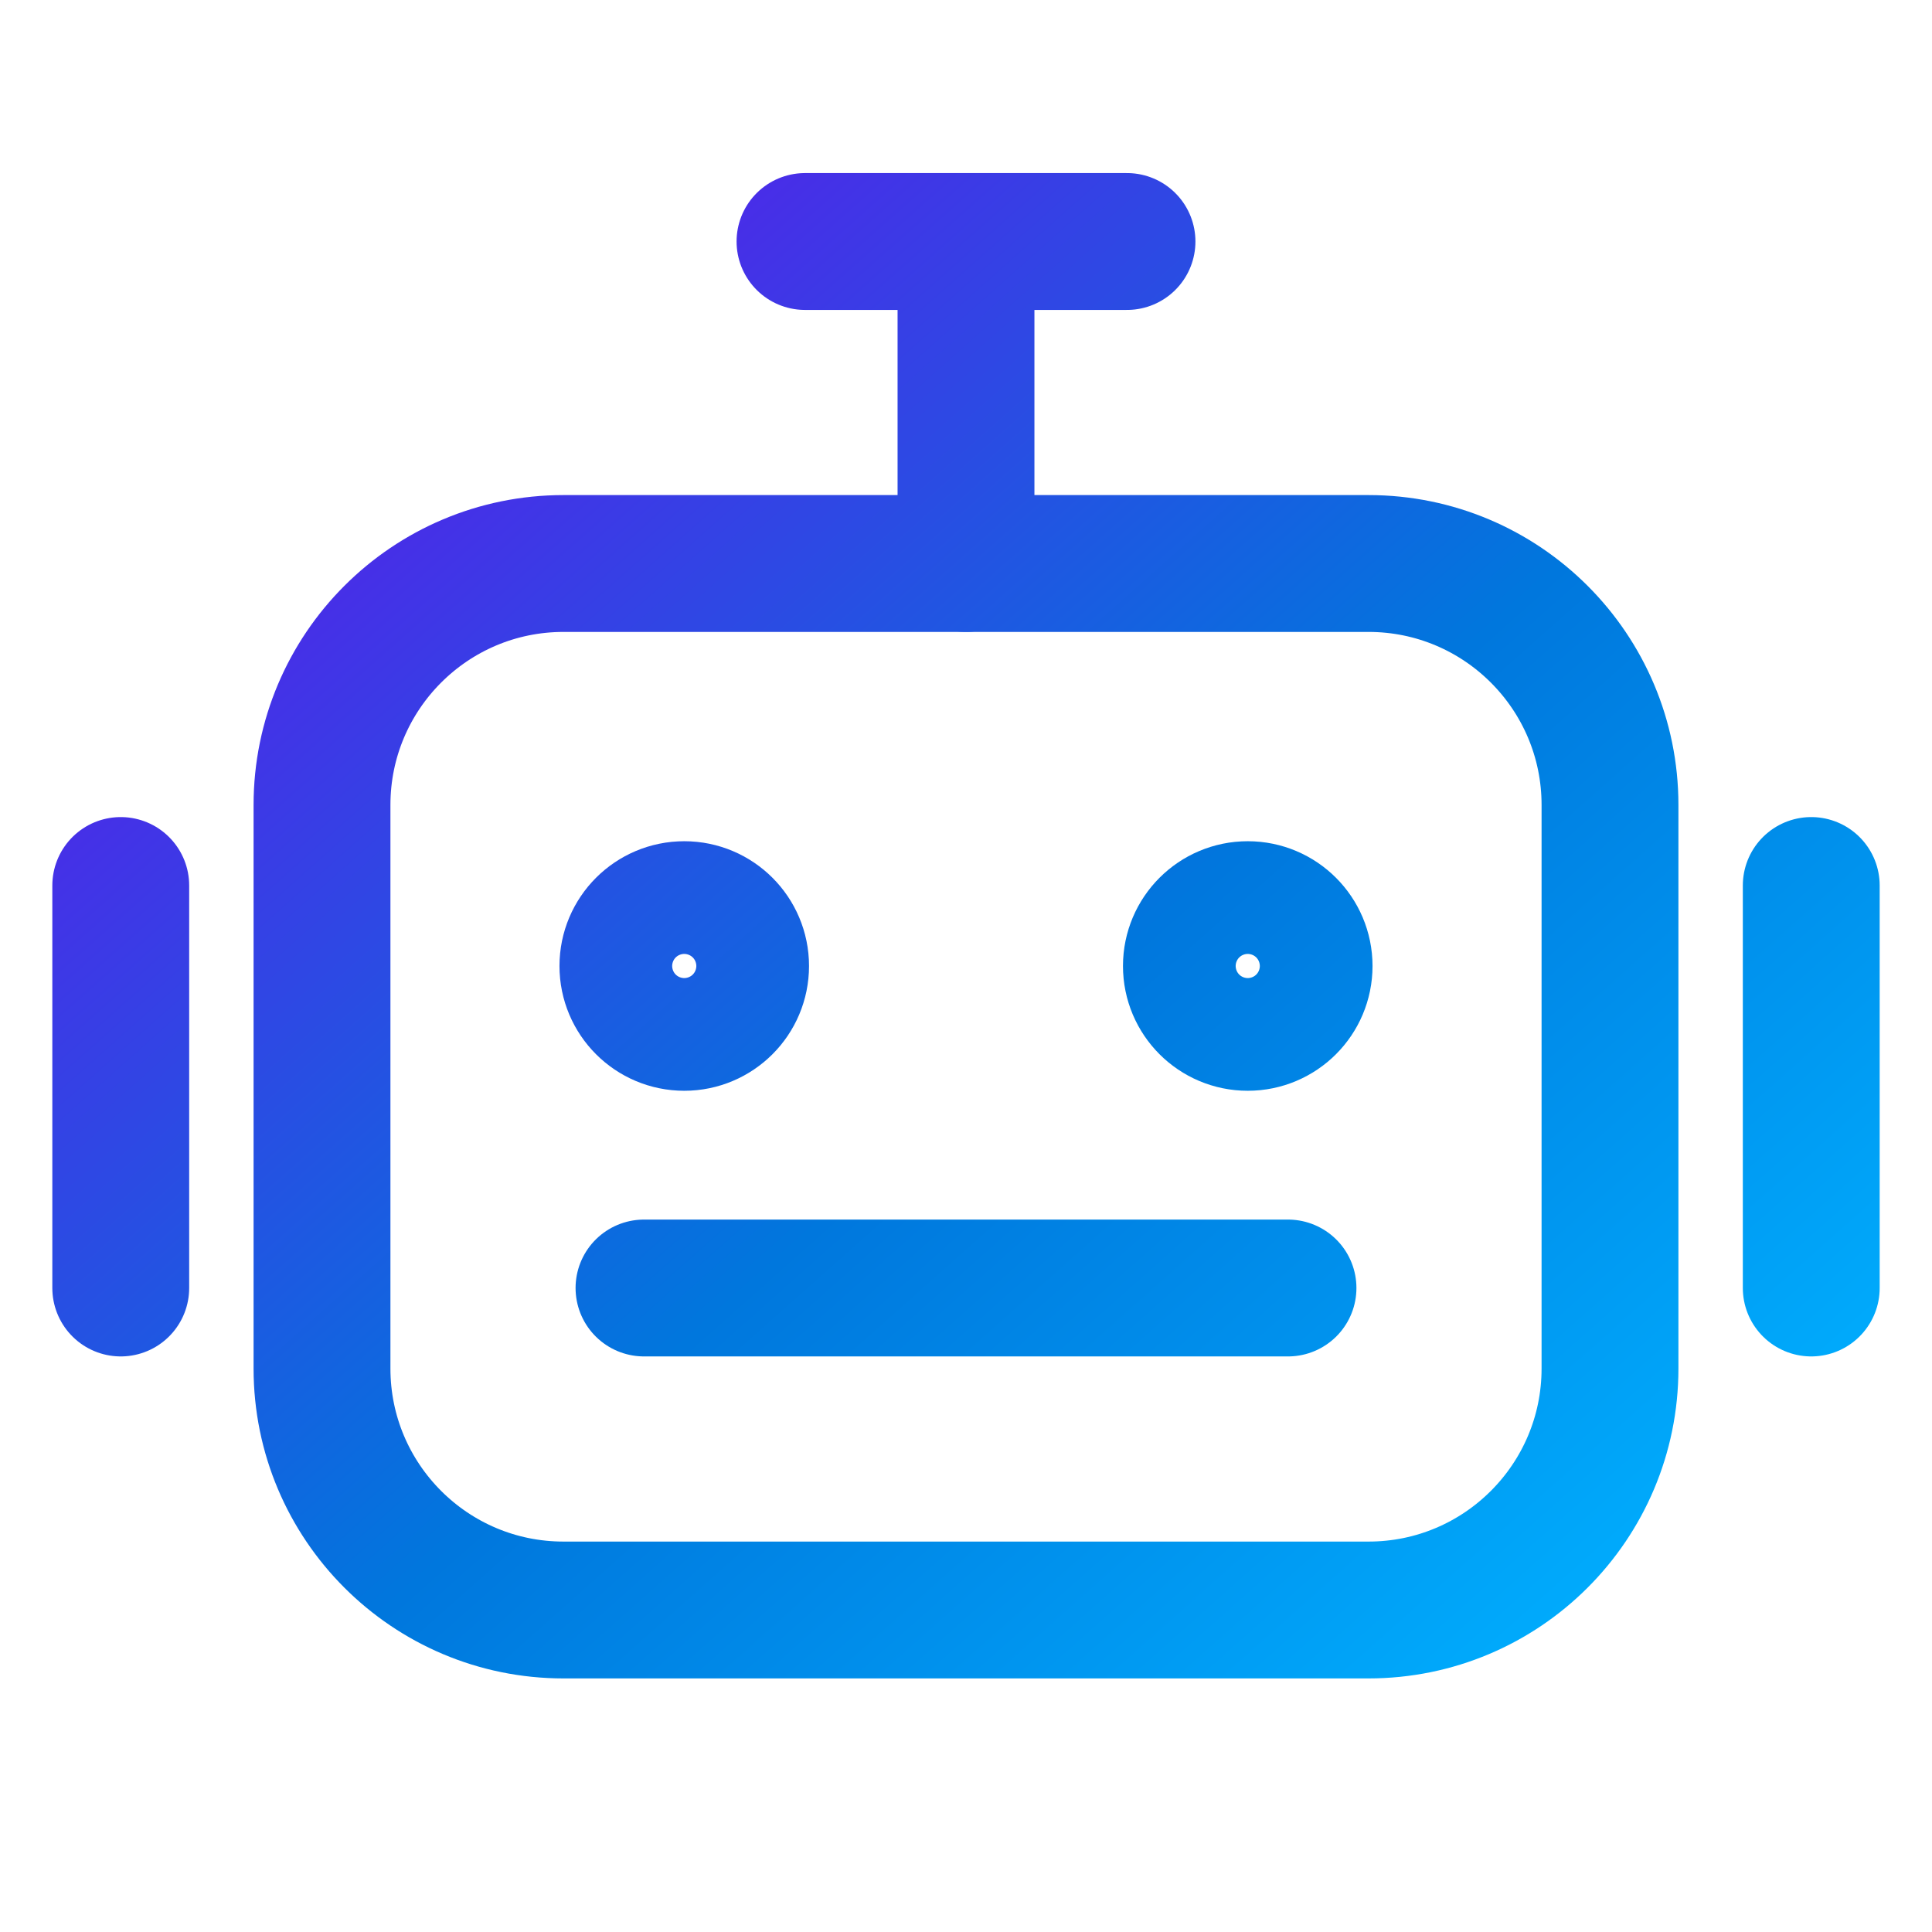
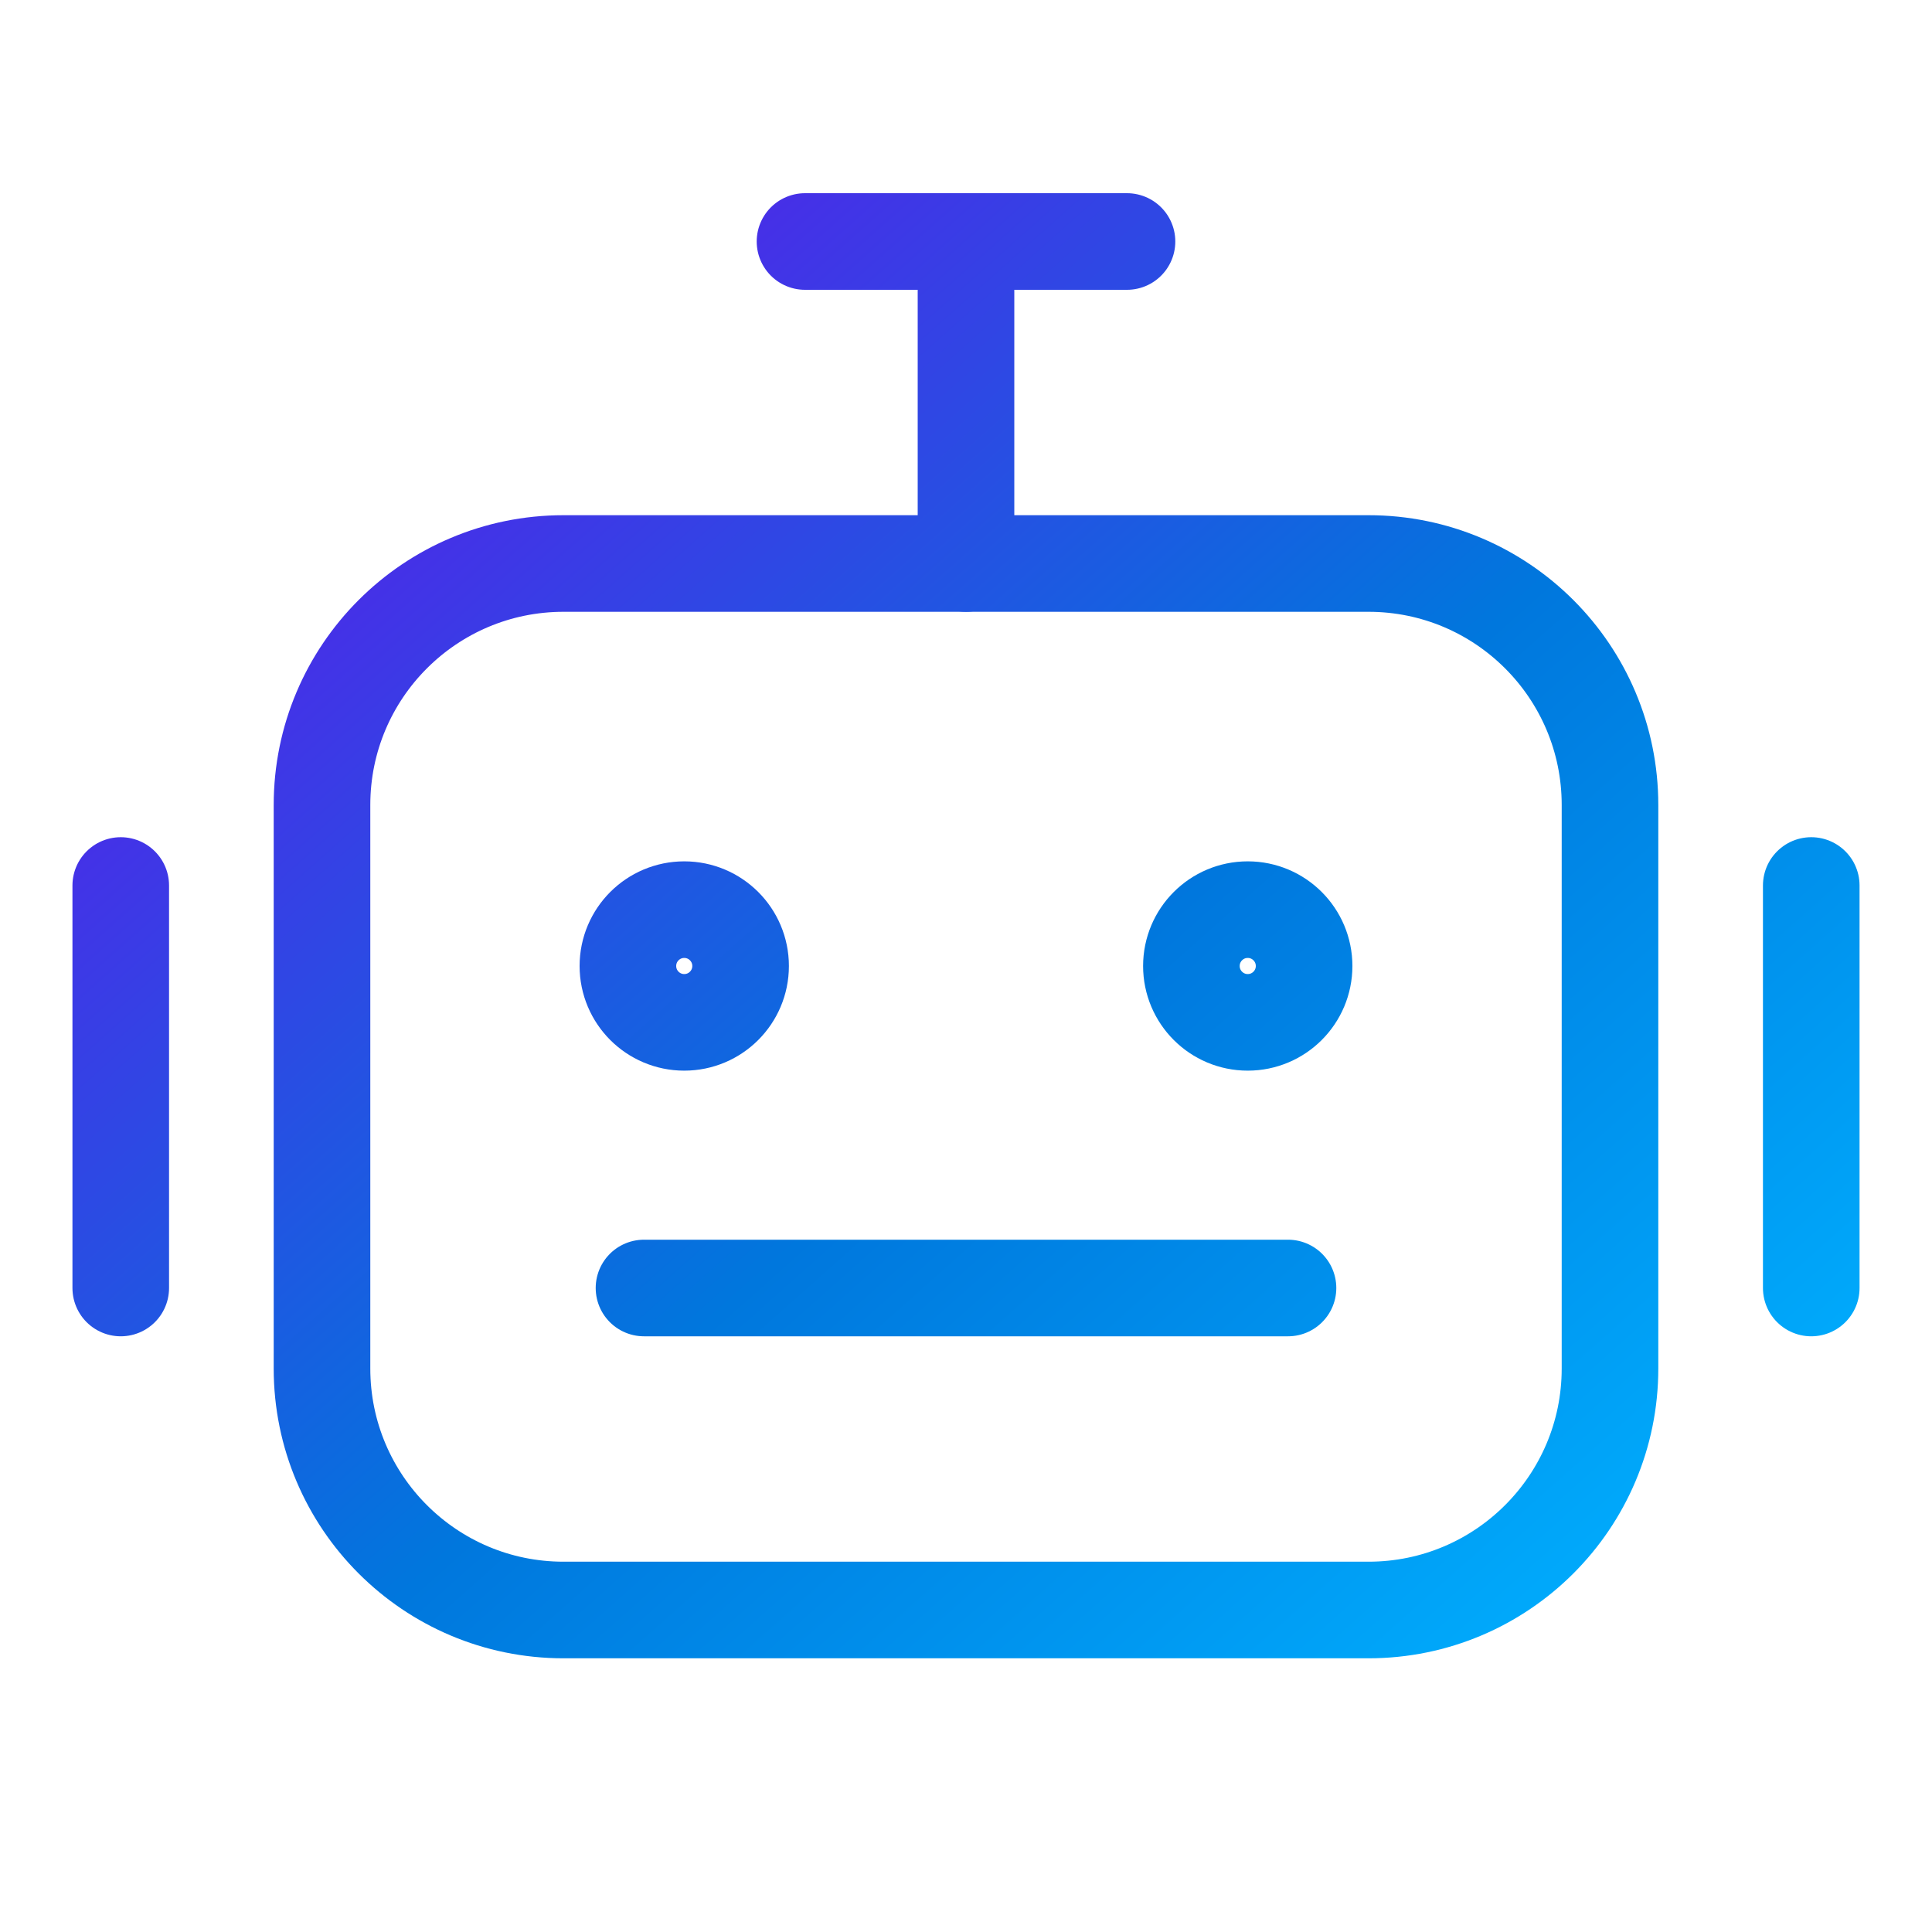
<svg xmlns="http://www.w3.org/2000/svg" viewBox="0 0 24 24" fill="none">
  <defs>
    <linearGradient id="aestheiaGradient" x1="4" y1="3" x2="20" y2="21" gradientUnits="userSpaceOnUse">
      <stop stop-color="#5e17eb" />
      <stop offset=".55" stop-color="#0077dd" />
      <stop offset="1" stop-color="#00b0ff" />
    </linearGradient>
  </defs>
-   <g stroke="url(#aestheiaGradient)" stroke-width="1.7" stroke-linecap="round" stroke-linejoin="round">
+   <g stroke="url(#aestheiaGradient)" stroke-width="1.2" stroke-linecap="round" stroke-linejoin="round">
    <rect x="4" y="7" width="16" height="13" rx="3" />
    <path d="M12 7V3M10 3h4M1.5 11v5M22.5 11v5M8 16h8" />
    <circle cx="8.5" cy="12" r=".7" />
    <circle cx="15.5" cy="12" r=".7" />
  </g>
</svg>
